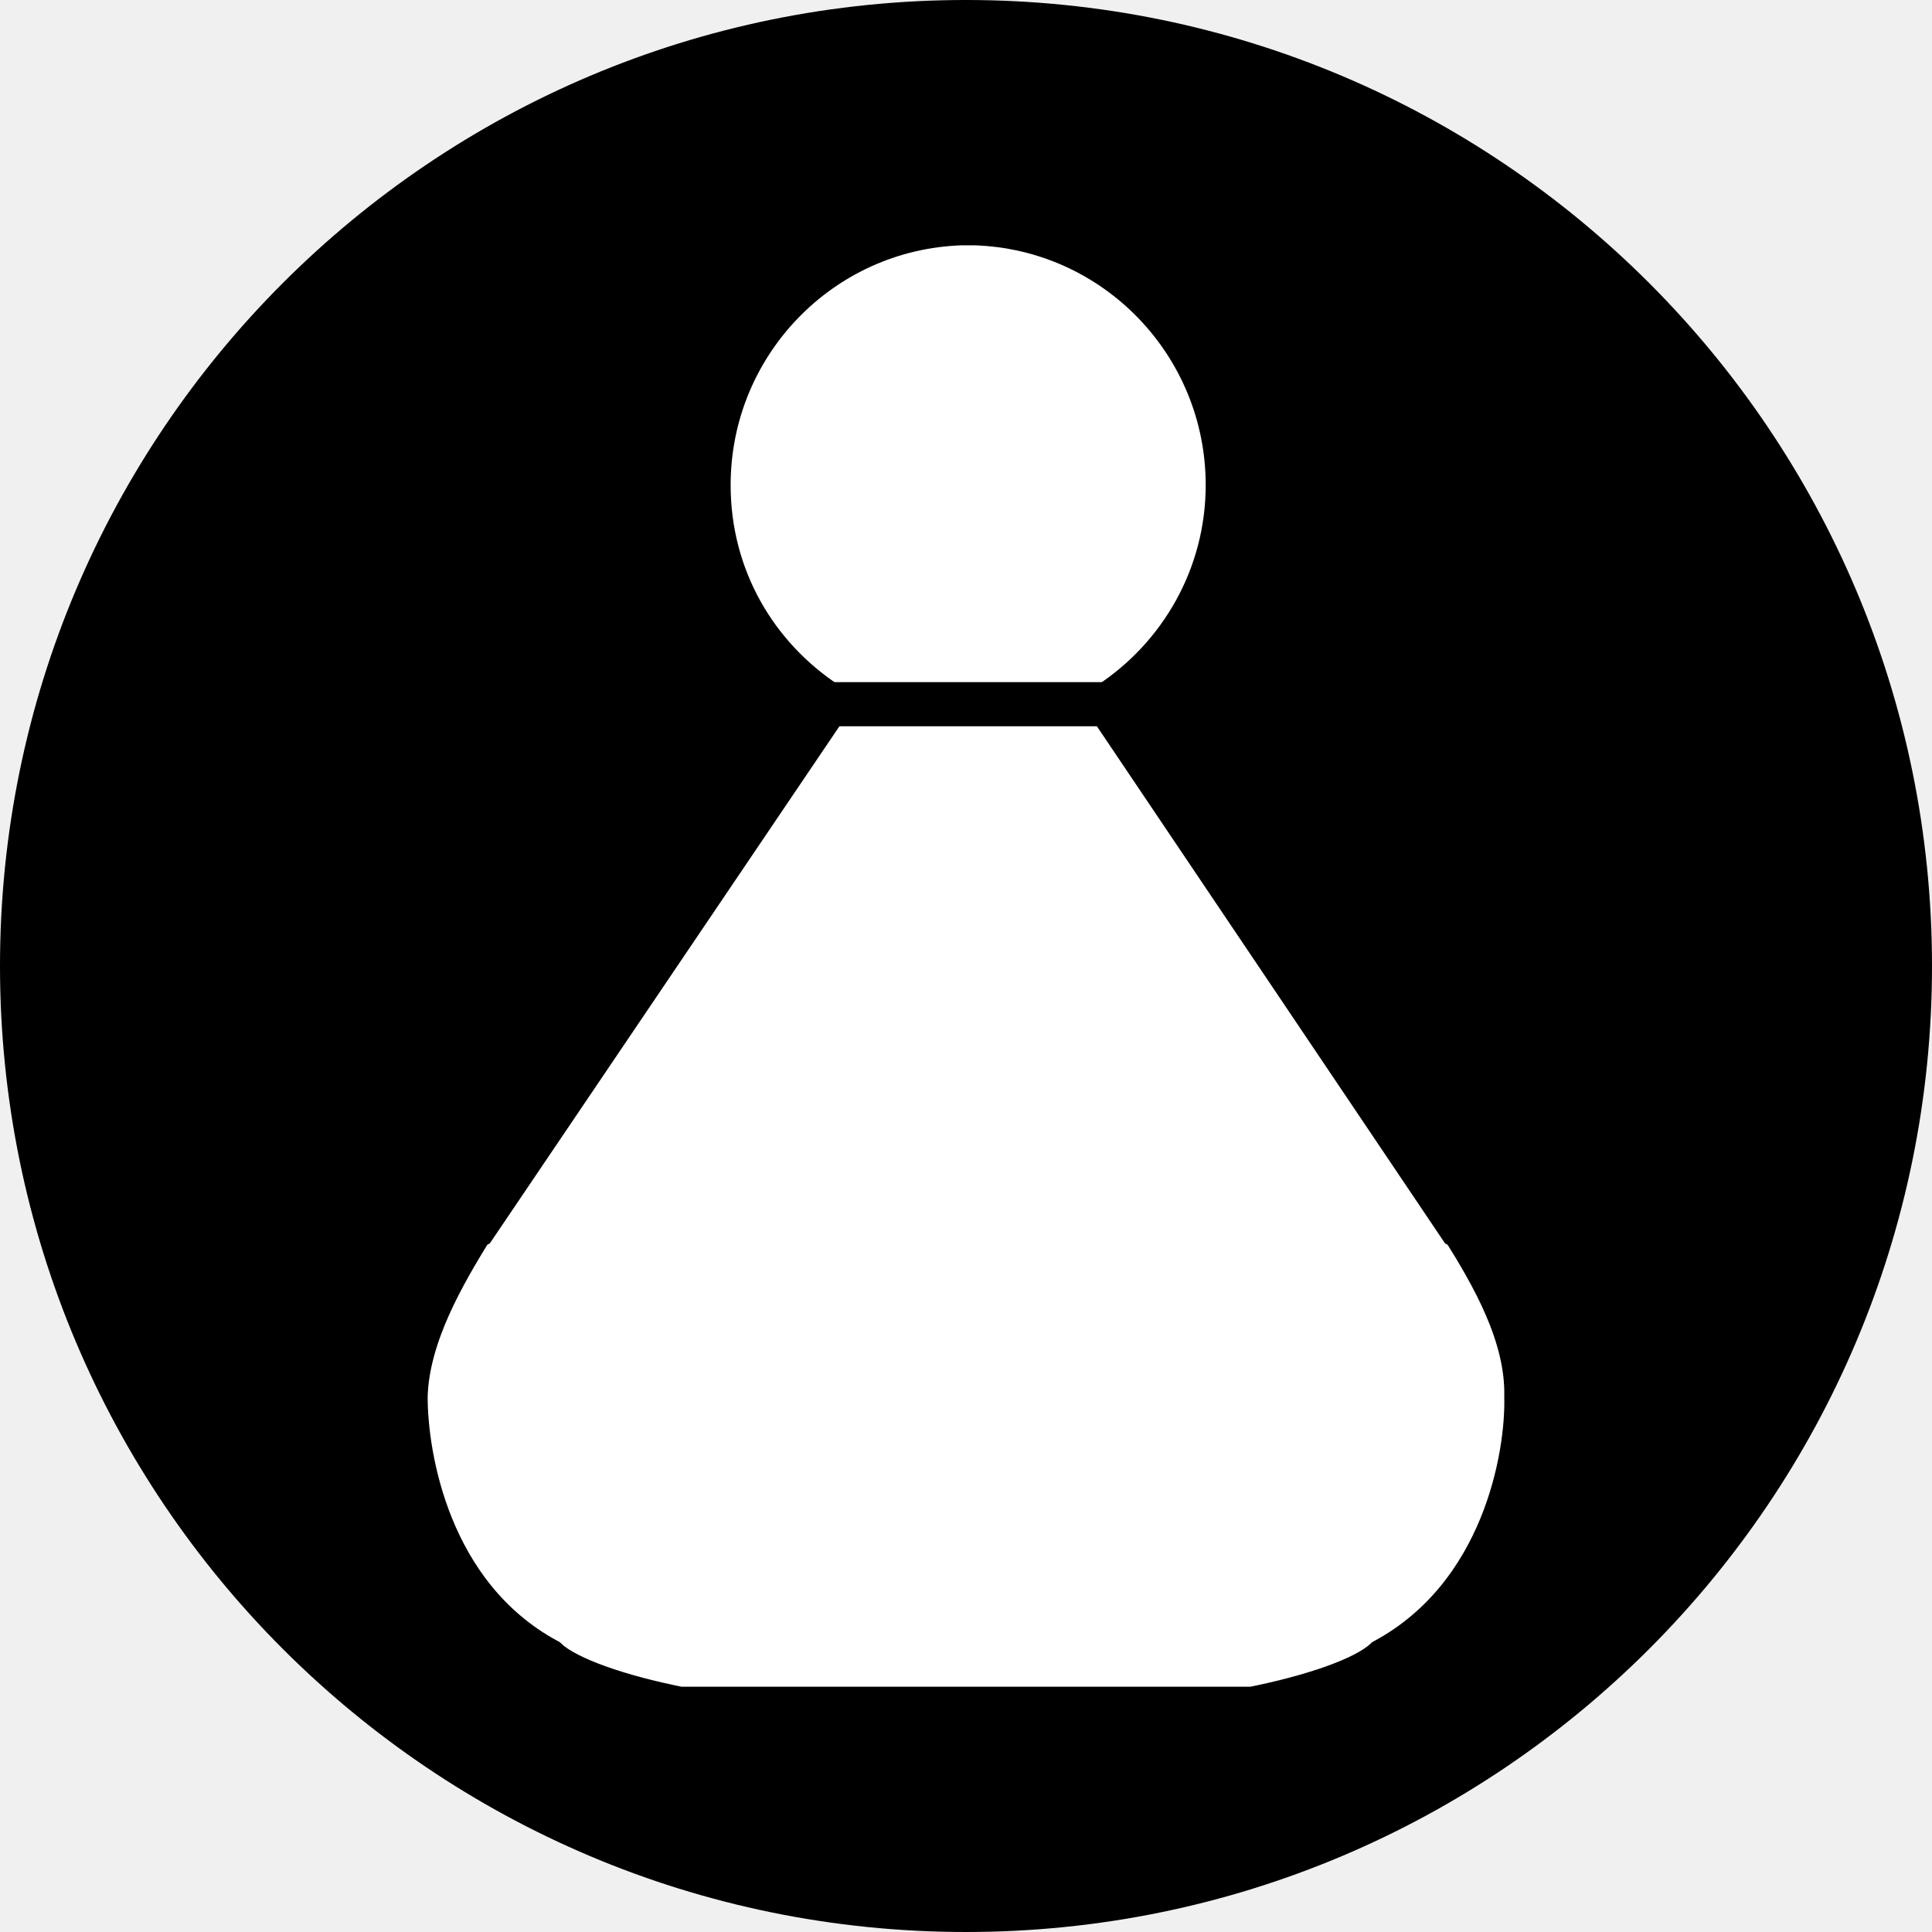
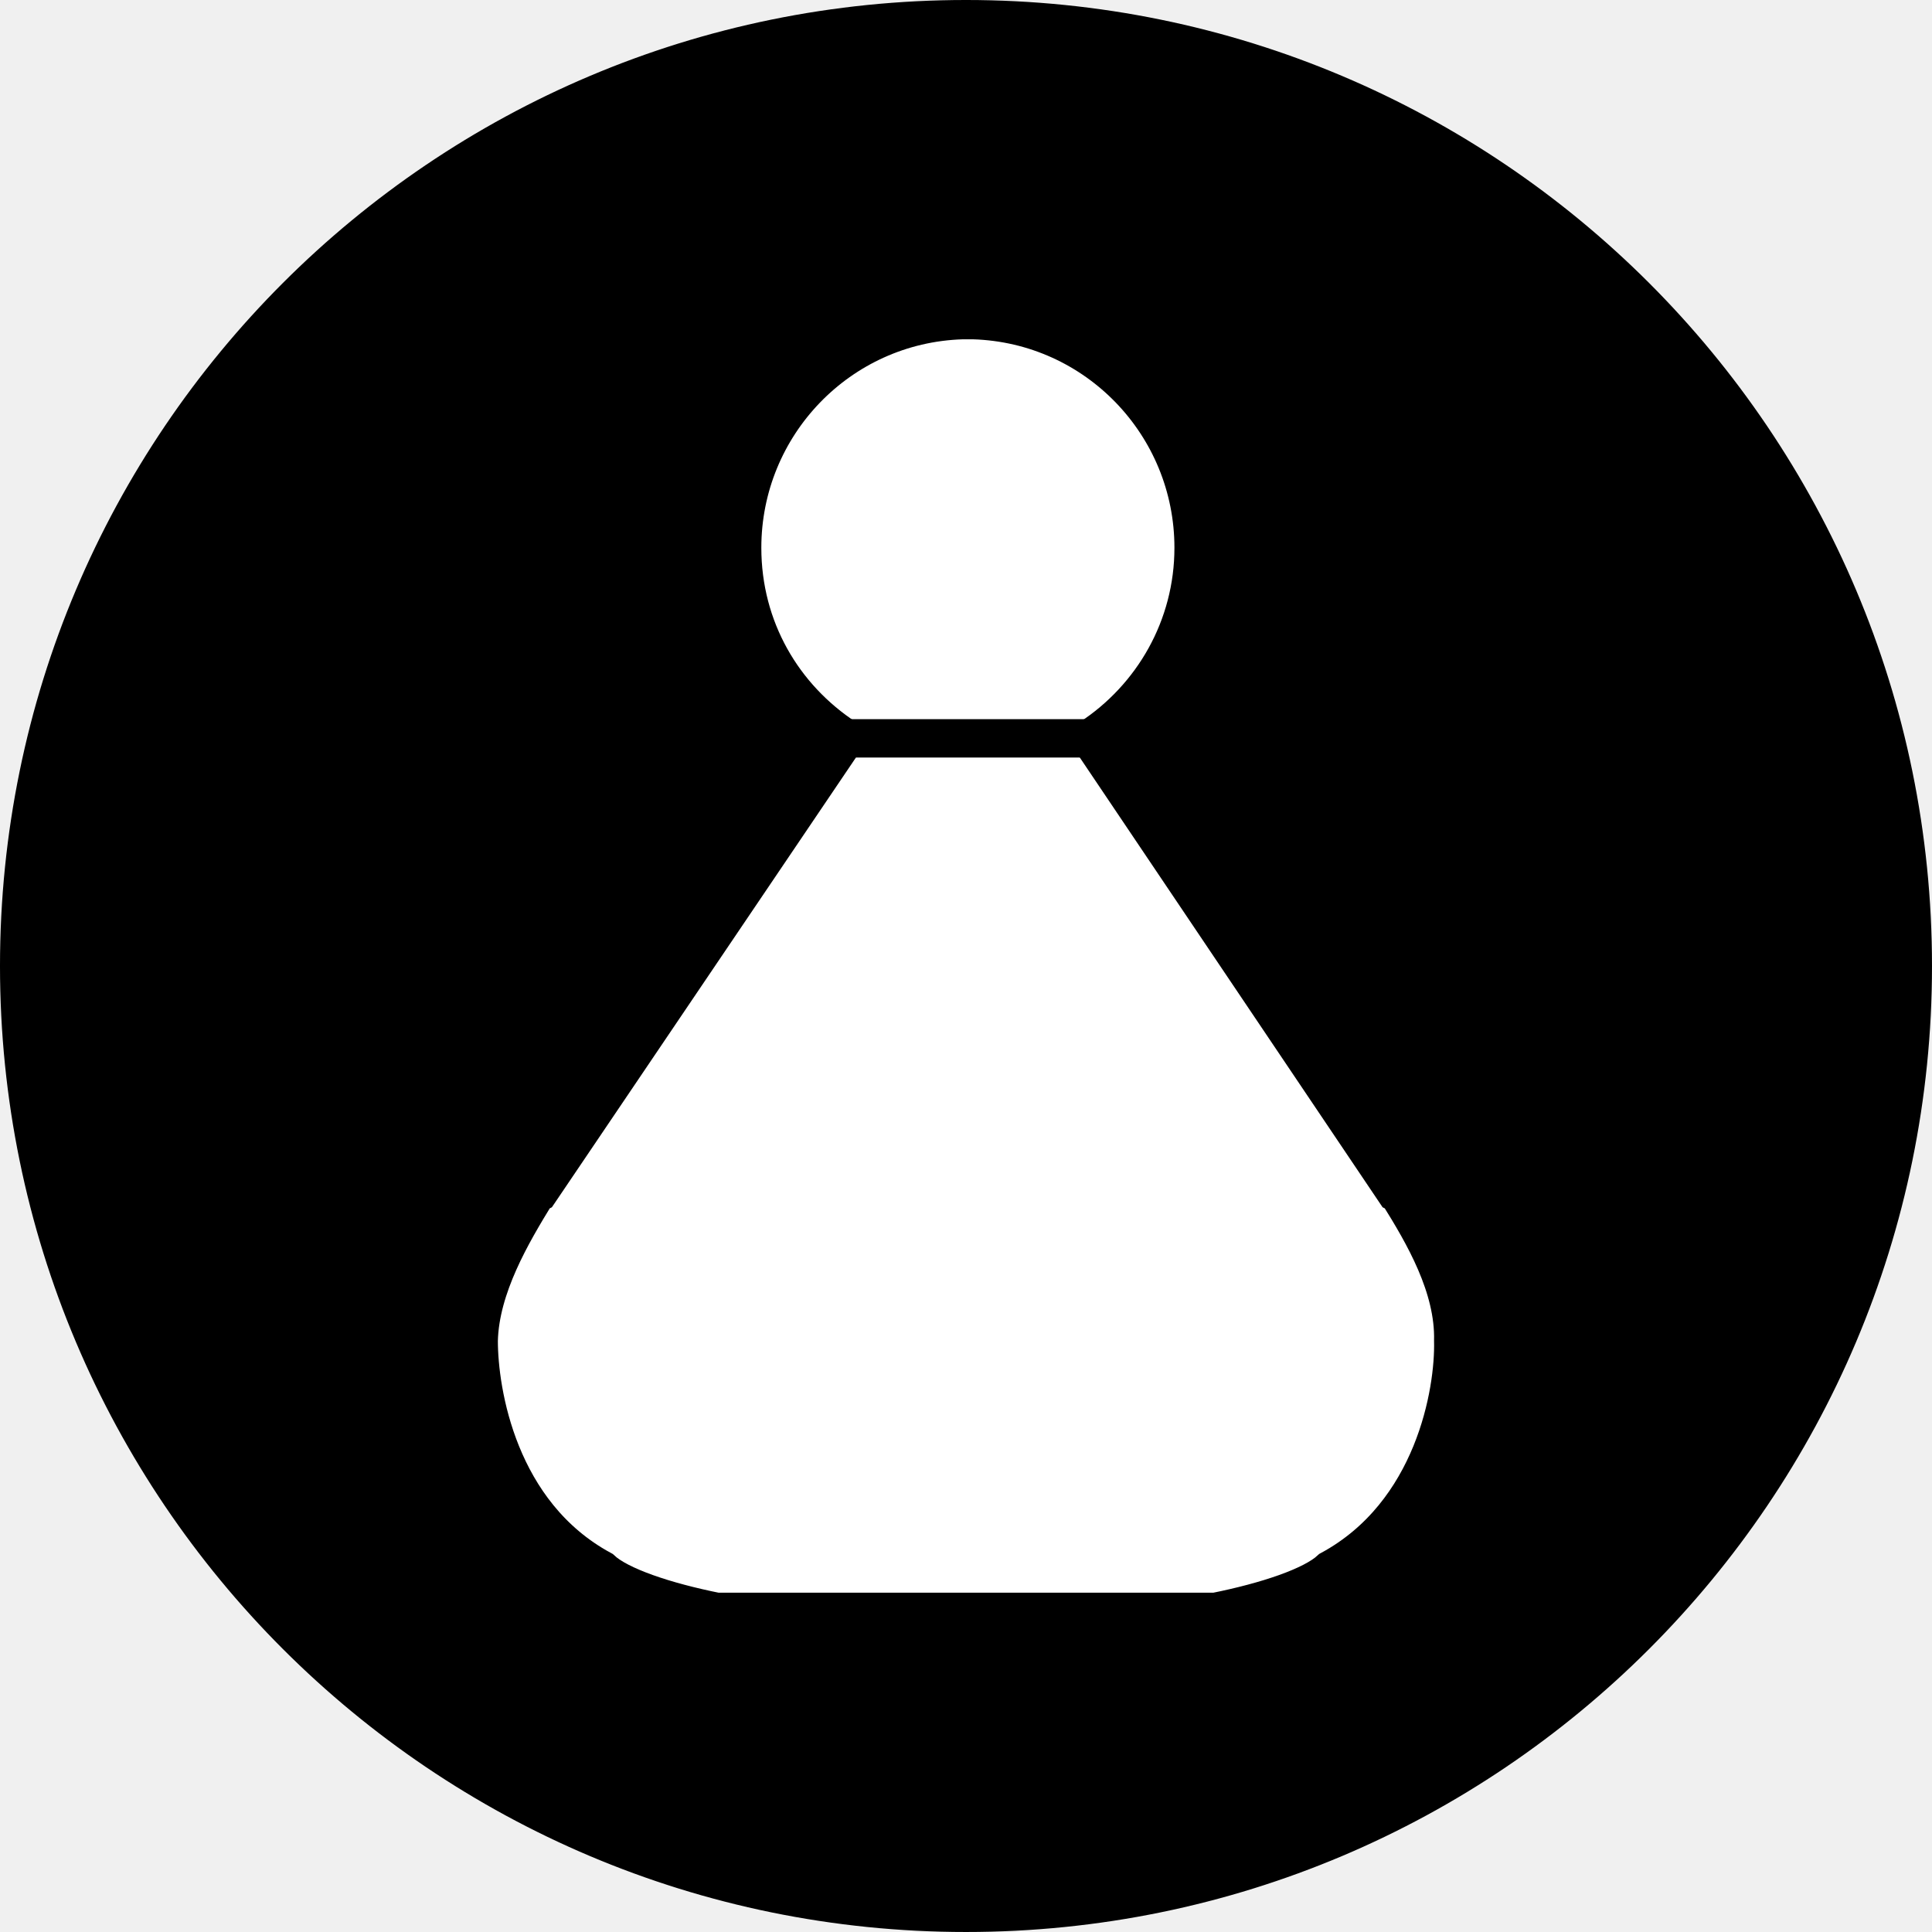
- <svg xmlns="http://www.w3.org/2000/svg" version="1.1" id="Ebene_1" x="0px" y="0px" viewBox="0 0 131.358 131.358" enable-background="new 0 0 590 595" xml:space="preserve" width="3.707cm" height="3.707cm">
+ <svg xmlns="http://www.w3.org/2000/svg" version="1.1" id="Ebene_1" x="0px" y="0px" viewBox="0 0 151.062 151.062" enable-background="new 0 0 590 595" xml:space="preserve" width="4.263cm" height="4.263cm">
  <defs id="defs221" />
-   <g id="black_pawn" transform="translate(-443.45,-305.4402)">
-     <circle style="color:#000000;display:inline;overflow:visible;visibility:visible;opacity:1;fill:#000000;fill-opacity:1;fill-rule:nonzero;stroke:#000000;stroke-width:3;stroke-linecap:round;stroke-linejoin:miter;stroke-miterlimit:10;stroke-dasharray:none;stroke-dashoffset:0;stroke-opacity:1;marker:none;enable-background:accumulate" id="circle4360" cx="509.129" cy="371.119" r="64.179" />
+   <g id="black_pawn" transform="translate(-433.5982,-295.5883)">
+     <circle style="color:#000000;display:inline;overflow:visible;visibility:visible;opacity:1;fill:#000000;fill-opacity:1;fill-rule:nonzero;stroke:#000000;stroke-width:3.45;stroke-linecap:round;stroke-linejoin:miter;stroke-miterlimit:10;stroke-dasharray:none;stroke-dashoffset:0;stroke-opacity:1;marker:none;enable-background:accumulate" id="circle4360" cx="509.129" cy="371.119" r="73.806" />
    <g transform="translate(-115.4157,-36.91865)" id="g4830">
      <path stroke-miterlimit="10" d="m 658.342,425.838 -0.2,-0.1 -23.9,-35.5 c 4.9,-3.2 8.1,-8.7 8.1,-14.9 0,-9.6 -7.6,-17.5 -17.2,-17.8 l -0.9,0 c -9.6,0.3 -17.2,8.2 -17.2,17.8 0,6.3 3.2,11.7 8.1,14.9 l -24,35.5 -0.2,0.1 c -1.9,3.1 -4.4,7.3 -4.5,11.5 0,4 1.5,13.5 9.6,17.9 1.4,1.3 5,2.5 9,3.3 l 39,0 c 4,-0.8 7.6,-2 9,-3.3 8.1,-4.4 9.7,-13.9 9.6,-17.9 0.1,-4.2 -2.3,-8.3 -4.3,-11.5 z" id="path151" style="fill:#ffffff;stroke:#000000;stroke-width:3;stroke-miterlimit:10" />
      <line stroke-miterlimit="10" x1="613.742" y1="390.238" x2="635.042" y2="390.238" id="line153" style="fill:none;stroke:#000000;stroke-width:3;stroke-miterlimit:10" />
    </g>
  </g>
</svg>
